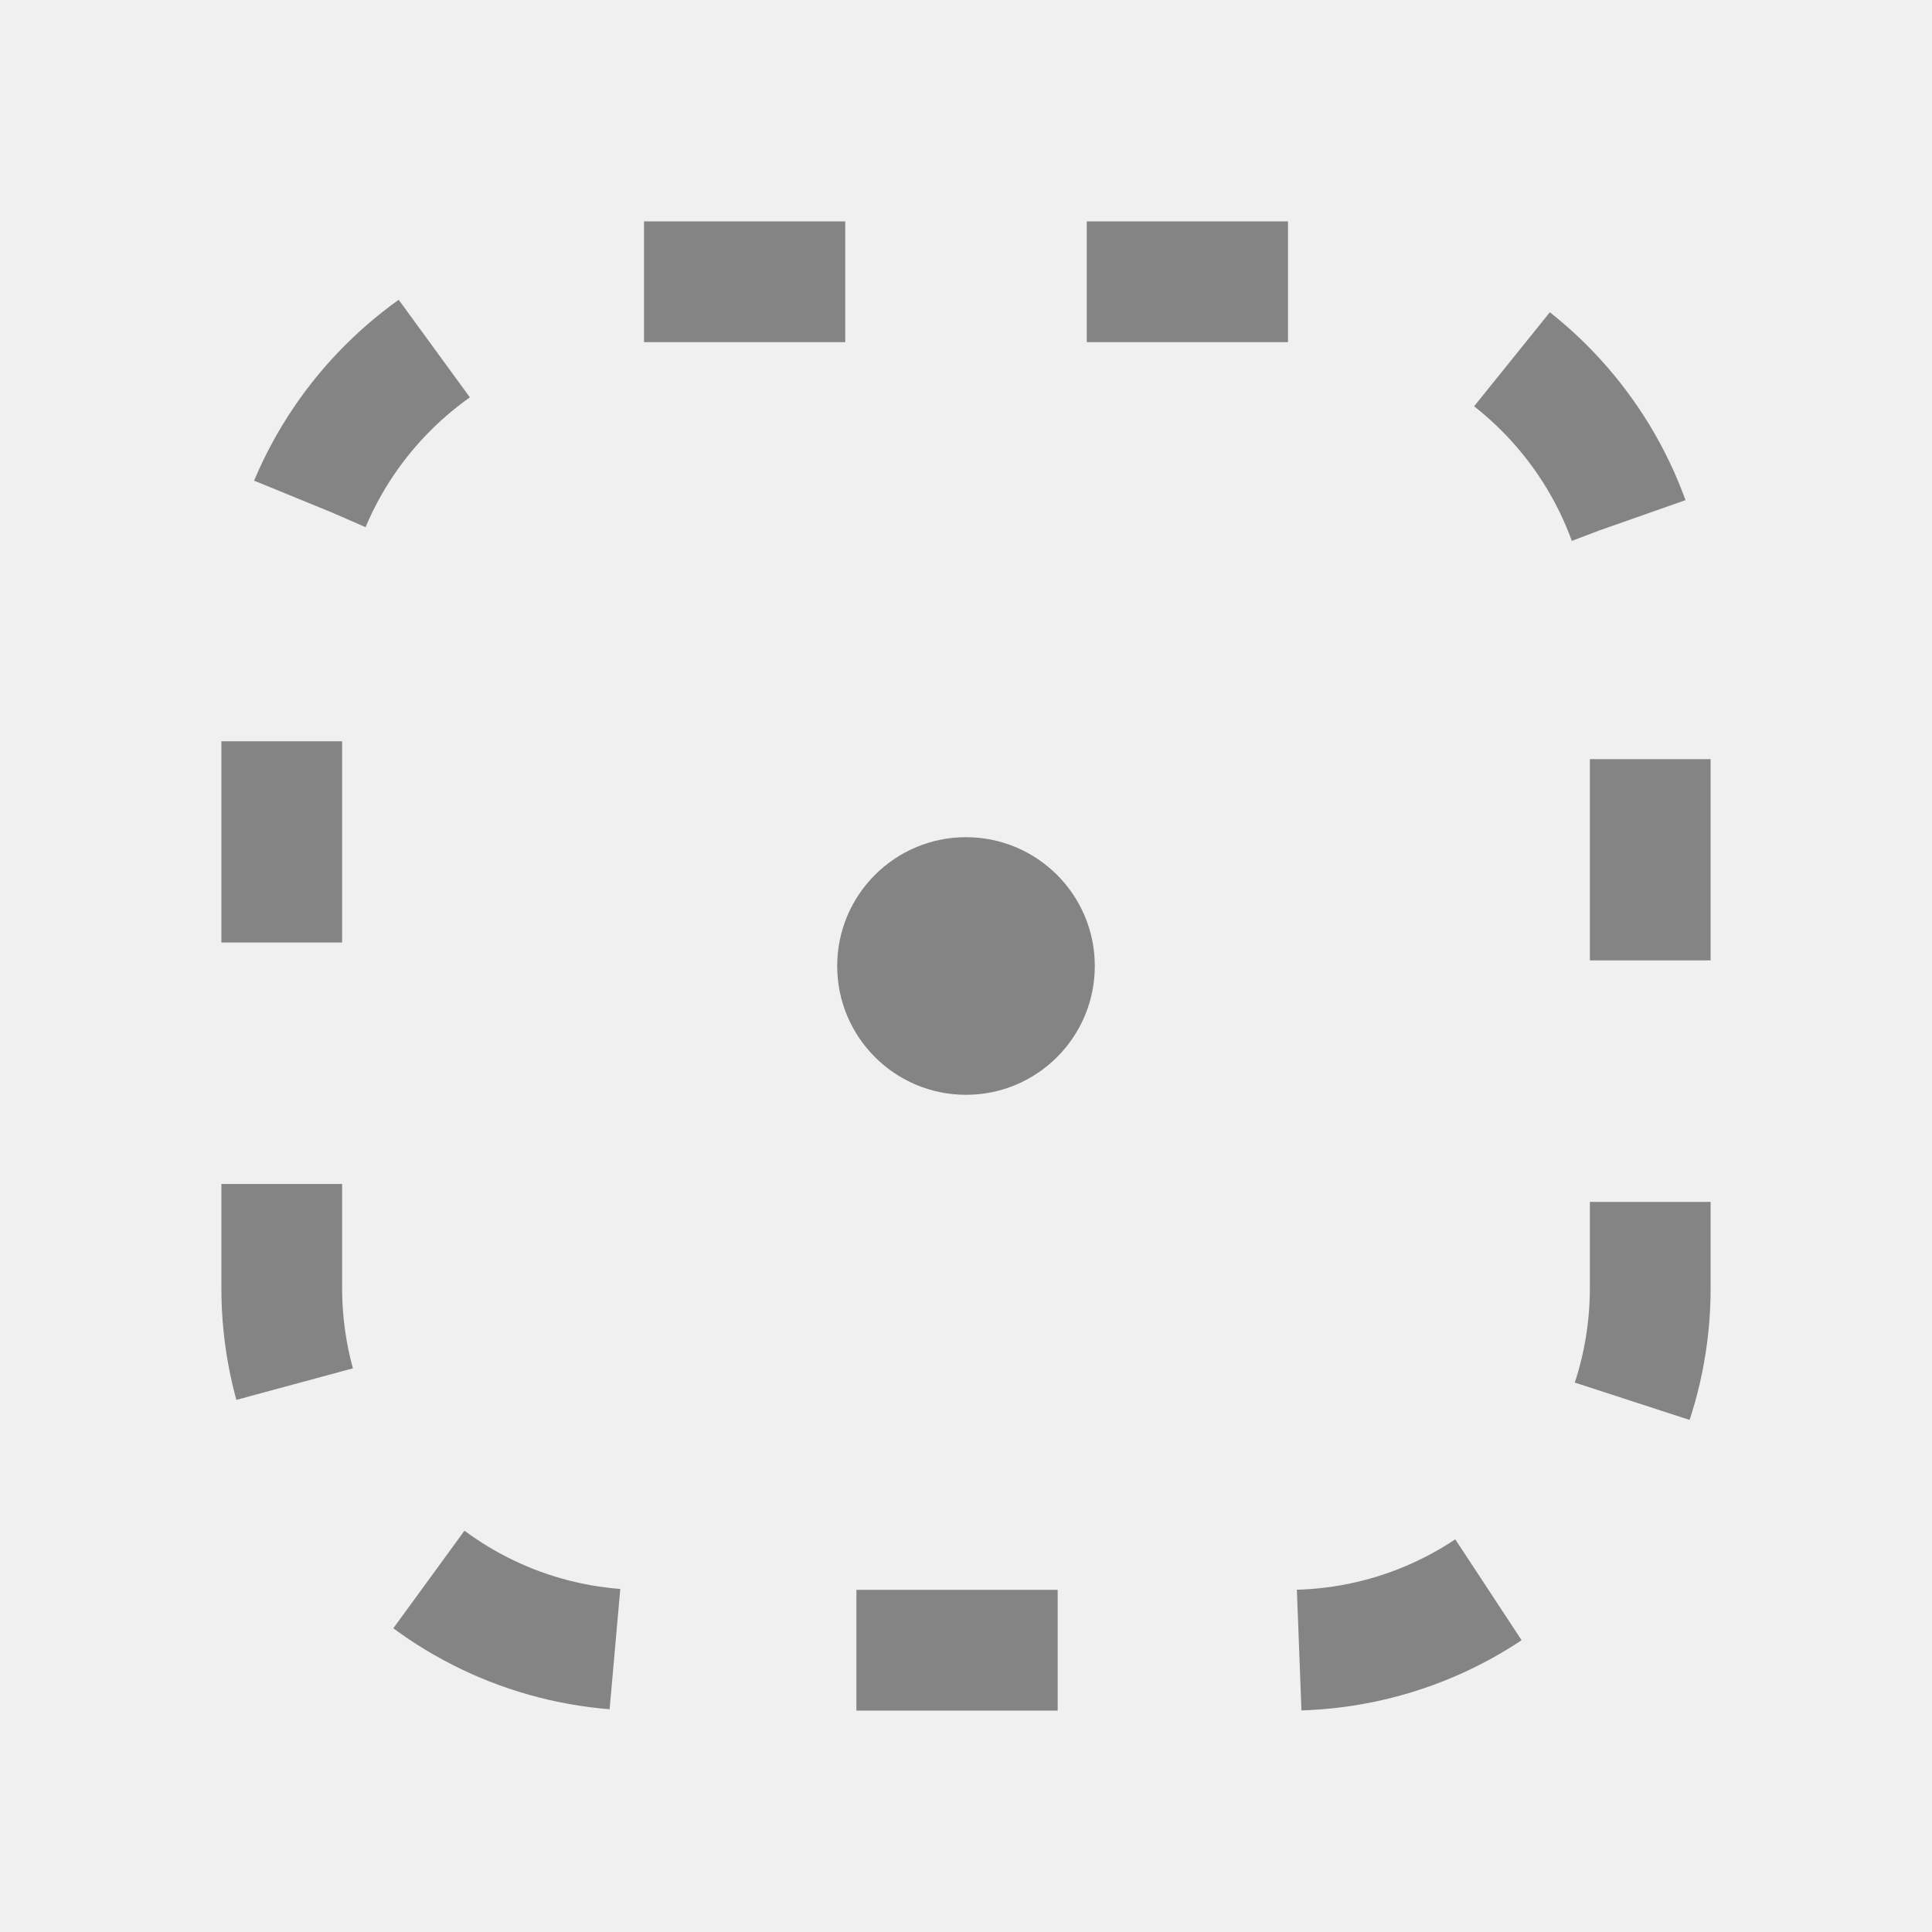
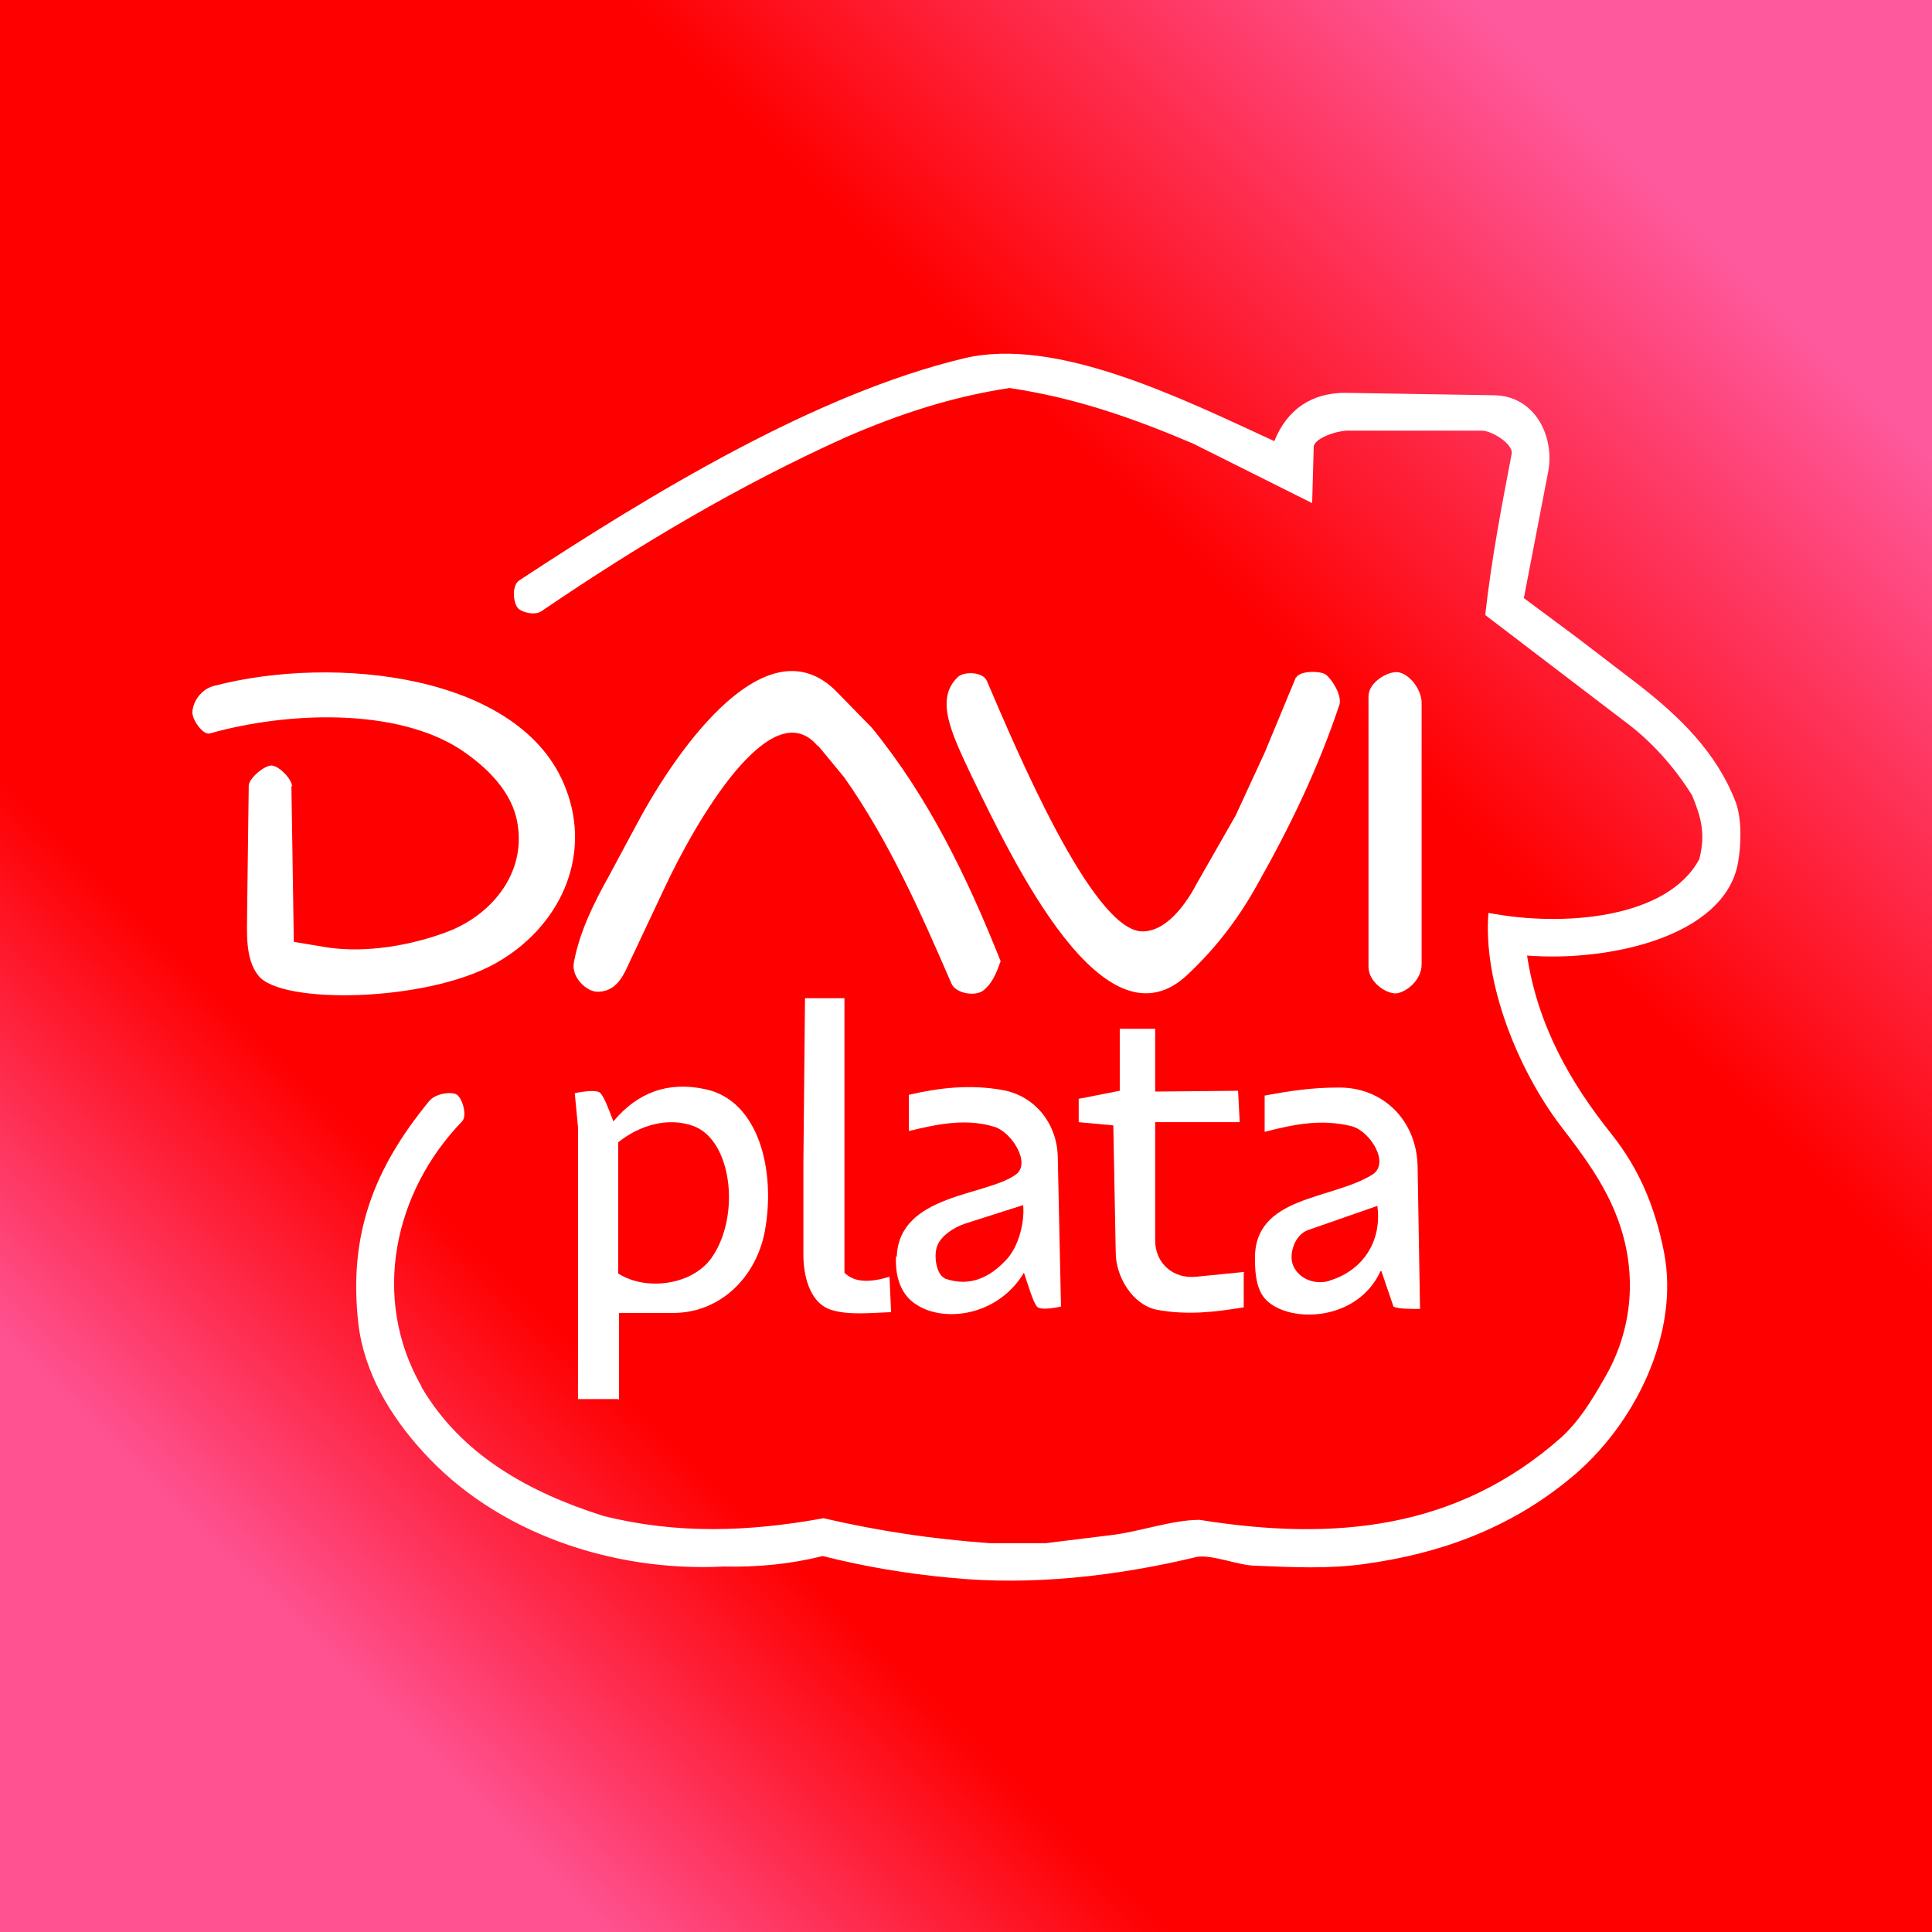
- <svg xmlns="http://www.w3.org/2000/svg" viewBox="0 0 24 24" data-placeholder="true">
-   <rect x="3.5" y="3.5" width="17" height="17" rx="4.5" fill="none" stroke="currentColor" stroke-width="1.5" stroke-dasharray="2.5 3" opacity=".45" />
-   <circle cx="12" cy="12" r="1.6" fill="currentColor" opacity=".45" />
+ <svg xmlns="http://www.w3.org/2000/svg" viewBox="0 0 24 24" data-fullcolor="true">
+   <defs>
+     <linearGradient id="daviplata-g0" x1="3.78" y1="20.29" x2="25.38" y2="-1.6" gradientUnits="userSpaceOnUse">
+       <stop offset="0" stop-color="#fe5291" />
+       <stop offset=".16" stop-color="#fe0000" />
+       <stop offset=".56" stop-color="#fe0000" />
+       <stop offset=".8" stop-color="#fe599d" />
+     </linearGradient>
+   </defs>
+   <rect x="-3.35" y="-2.98" width="30.76" height="29.83" fill="url(#daviplata-g0)" stroke="none" />
+   <path d="M5.23,17.22c.5.86,1.35,1.32,2.26,1.61.91.23,1.81.2,2.74.03.69.16,1.36.26,2.07.31h.69s.81-.1.81-.1c.35-.04.76-.19,1.1-.19,1.68.27,3.2.12,4.49-1.02.23-.21.38-.46.53-.72.37-.62.43-1.35.16-2.04-.16-.41-.42-.76-.69-1.11-.54-.71-.97-1.79-.9-2.65.93.18,2.23.07,2.62-.67.08-.32.02-.52-.09-.79-.22-.35-.5-.67-.84-.92l-1.73-1.32c.08-.71.2-1.33.33-2.01.01-.12-.25-.28-.37-.28h-1.64c-.13-.01-.42.08-.45.19l-.02.71-1.48-.74c-.75-.32-1.47-.57-2.28-.69-.72.11-1.36.32-2.03.61-1.33.6-2.56,1.33-3.78,2.16-.08.06-.25.02-.3-.04-.06-.08-.07-.28.02-.34,1.63-1.07,3.68-2.32,5.53-2.76,1.14-.27,2.68.49,3.85,1.03.16-.4.47-.6.88-.6l1.84.03c.52,0,.77.52.68.96l-.3,1.56.66.49.77.59c.5.39.96.83,1.2,1.45.08.21.07.54.03.76-.17.92-1.61,1.23-2.62,1.15.13.86.53,1.57,1.05,2.22.35.44.54.91.65,1.46.2,1.01-.36,2.16-1.17,2.82-.74.61-1.6.93-2.56,1.06-.43.06-.88.04-1.34.02-.21,0-.53-.14-.73-.11-1,.24-2.05.36-3.06.26-.55-.05-1.07-.14-1.59-.27-.4.1-.81.14-1.23.13-1.37.07-2.82-.41-3.74-1.43-.4-.44-.73-.98-.8-1.6-.12-1.09.19-1.91.88-2.75.07-.09.25-.12.33-.09s.15.27.08.34c-.84.87-1.14,2.19-.5,3.3Z" fill="#fff" stroke="none" />
+   <path d="M3.62,9.76l.03,1.94.42.07c.47.07,1.03-.02,1.5-.2.54-.21.96-.72.86-1.33-.06-.4-.38-.71-.71-.93-.8-.52-2.15-.47-3.11-.2-.09.03-.23-.18-.22-.27.01-.13.11-.28.27-.32,1.49-.39,3.83-.15,4.37,1.28.33.86-.09,1.73-.88,2.17-.86.48-2.66.51-2.94.15-.17-.21-.14-.55-.14-.81l.02-1.55c0-.09.2-.26.29-.25s.24.16.25.26Z" fill="#fff" stroke="none" />
+   <path d="M10.16,9.27c-.58-.7-1.53.96-1.9,1.75l-.49,1.04c-.08.16-.18.26-.35.26-.13,0-.33-.18-.29-.37.07-.37.24-.72.43-1.06l.36-.67c.52-.97,1.62-2.49,2.47-1.63l.44.45c.71.87,1.19,1.87,1.6,2.9-.06.17-.11.28-.21.36-.09.08-.34.05-.4-.08-.39-.9-.77-1.76-1.33-2.56l-.33-.4Z" fill="#fff" stroke="none" />
+   <path d="M16.1,8.42c.04-.09.3-.09.37-.04.08.06.2.26.17.37-.26.78-.6,1.49-1,2.2-.24.44-.52.81-.88,1.15-1.04,1-2.17-1.39-2.7-2.48-.24-.51-.45-.94-.16-1.21.07-.07.31-.07.36.05.36.84,1.3,3.08,1.92,3.11.32.01.57-.37.69-.6l.48-.84.36-.78.39-.94Z" fill="#fff" stroke="none" />
+   <path d="M7.68,17.38h-.5s0-3.38,0-3.38l-.04-.42s.27-.06.32,0,.09.17.16.35c.3-.36.68-.5,1.14-.4.67.14.88,1.02.74,1.77-.11.57-.55,1-1.12,1.01h-.69s0,1.08,0,1.08ZM8.85,15.61c.35-.52.24-1.44-.23-1.62-.32-.12-.68-.01-.94.2v1.63c.34.22.93.15,1.17-.21Z" fill="#fff" stroke="none" />
+   <path d="M17.15,15.79c-.29.63-1.13.65-1.42.36-.12-.12-.14-.32-.14-.5-.02-.8.95-.74,1.46-1.06.22-.14-.03-.54-.26-.6-.37-.09-.69-.03-1.08.07v-.45c.32-.06.59-.1.91-.1.56-.01.98.41.99.98l.03,1.77c-.12,0-.28,0-.33-.03l-.15-.44ZM16.51,15.91c.41-.12.66-.48.6-.93l-.86.3c-.17.06-.24.3-.19.43.06.16.25.26.46.2Z" fill="#fff" stroke="none" />
+   <path d="M11.14,15.61c.03-.78,1.11-.75,1.48-1.02.19-.14-.05-.52-.26-.59-.35-.11-.7-.04-1.07.05v-.45c.39-.09.76-.13,1.16-.06s.68.41.69.83l.04,1.86s-.25.06-.3,0c-.05-.07-.09-.21-.16-.42-.34.57-1.08.64-1.41.34-.13-.12-.19-.31-.18-.54ZM11.73,15.88c.33.12.58-.03.76-.22.17-.17.24-.49.22-.69l-.72.23c-.15.05-.29.15-.34.26-.06.12-.02.38.09.42Z" fill="#fff" stroke="none" />
+   <path d="M15.45,15.81v.43c-.36.06-.71.1-1.08.03-.3-.06-.51-.41-.51-.71l-.03-1.58-.43-.04v-.29s.51-.1.51-.1v-.77s.44,0,.44,0v.78s1.03-.01,1.03-.01l.02.39h-1.05s0,1.47,0,1.47c0,.28.22.48.51.45l.6-.06Z" fill="#fff" stroke="none" />
+   <path d="M17.66,11.98c0,.19-.18.34-.31.36-.13.01-.35-.14-.35-.33v-3.36c0-.17.23-.31.36-.3s.29.19.3.37v3.26Z" fill="#fff" stroke="none" />
+   <path d="M11.07,16.3c-.27.01-.53.04-.75-.03-.27-.09-.34-.44-.34-.68v-1.13s.02-2.06.02-2.06h.49s0,3.41,0,3.41c.13.13.33.12.56.05l.02.45Z" fill="#fff" stroke="none" />
</svg>
